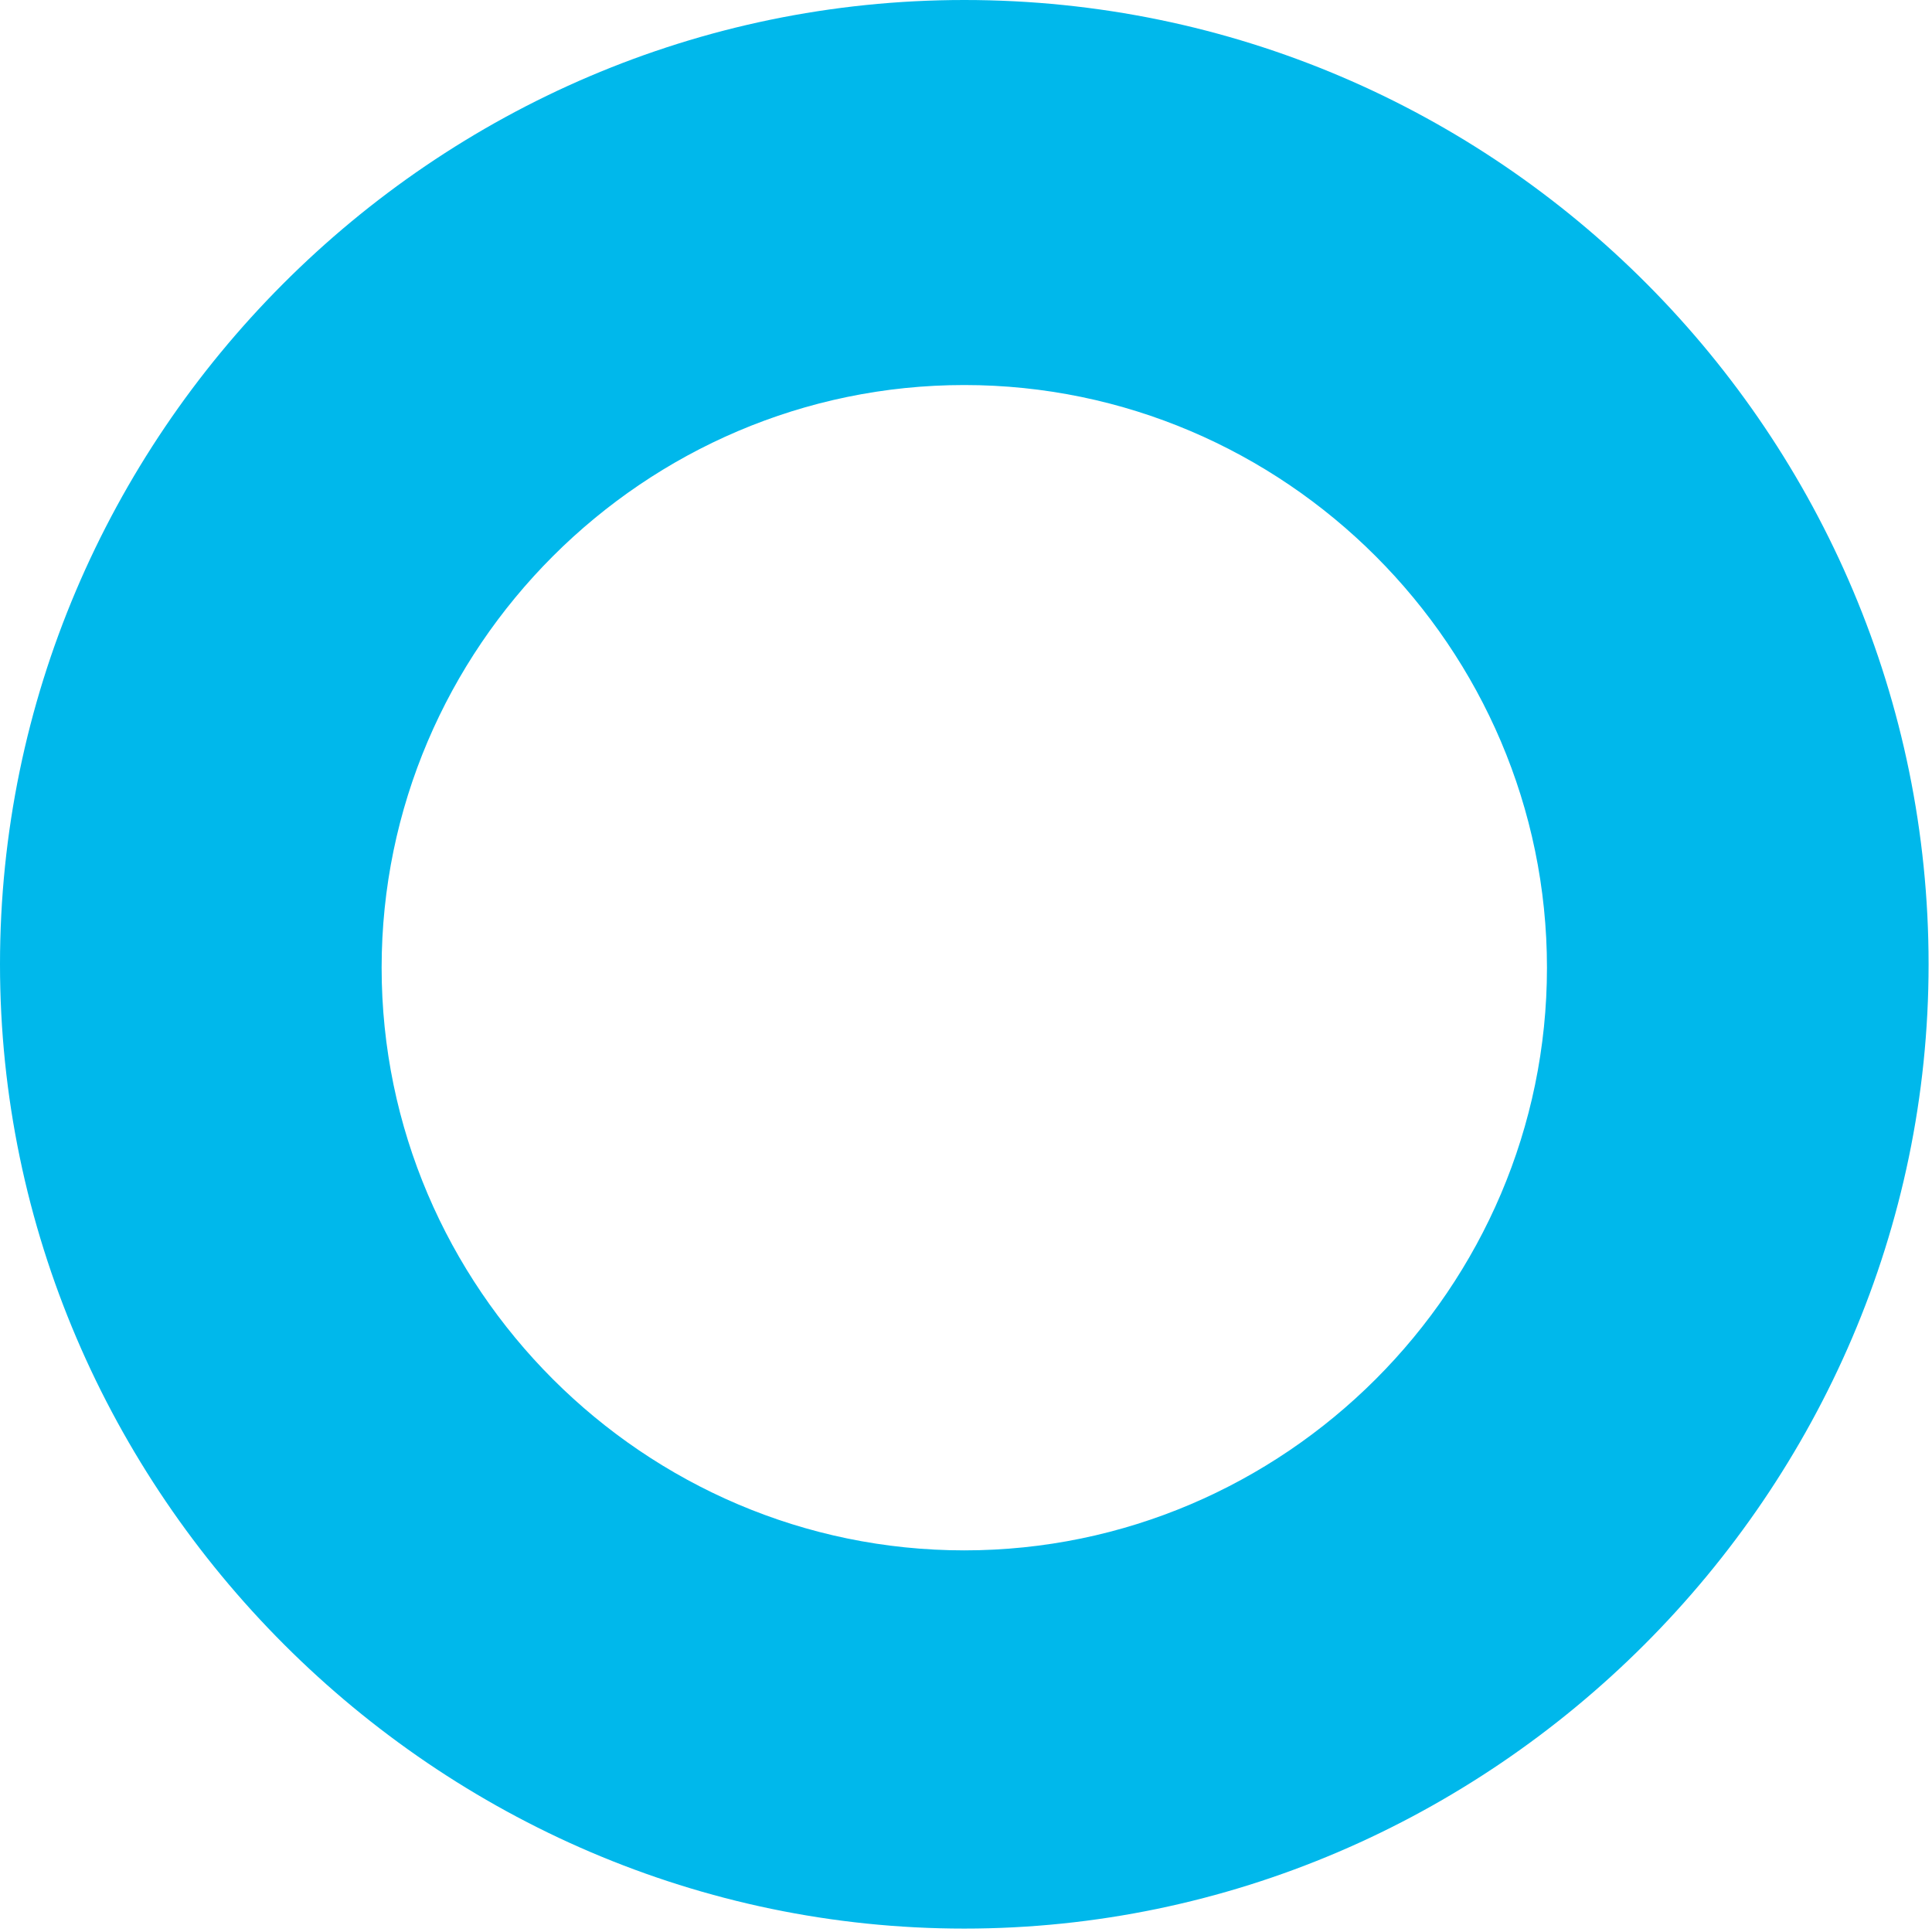
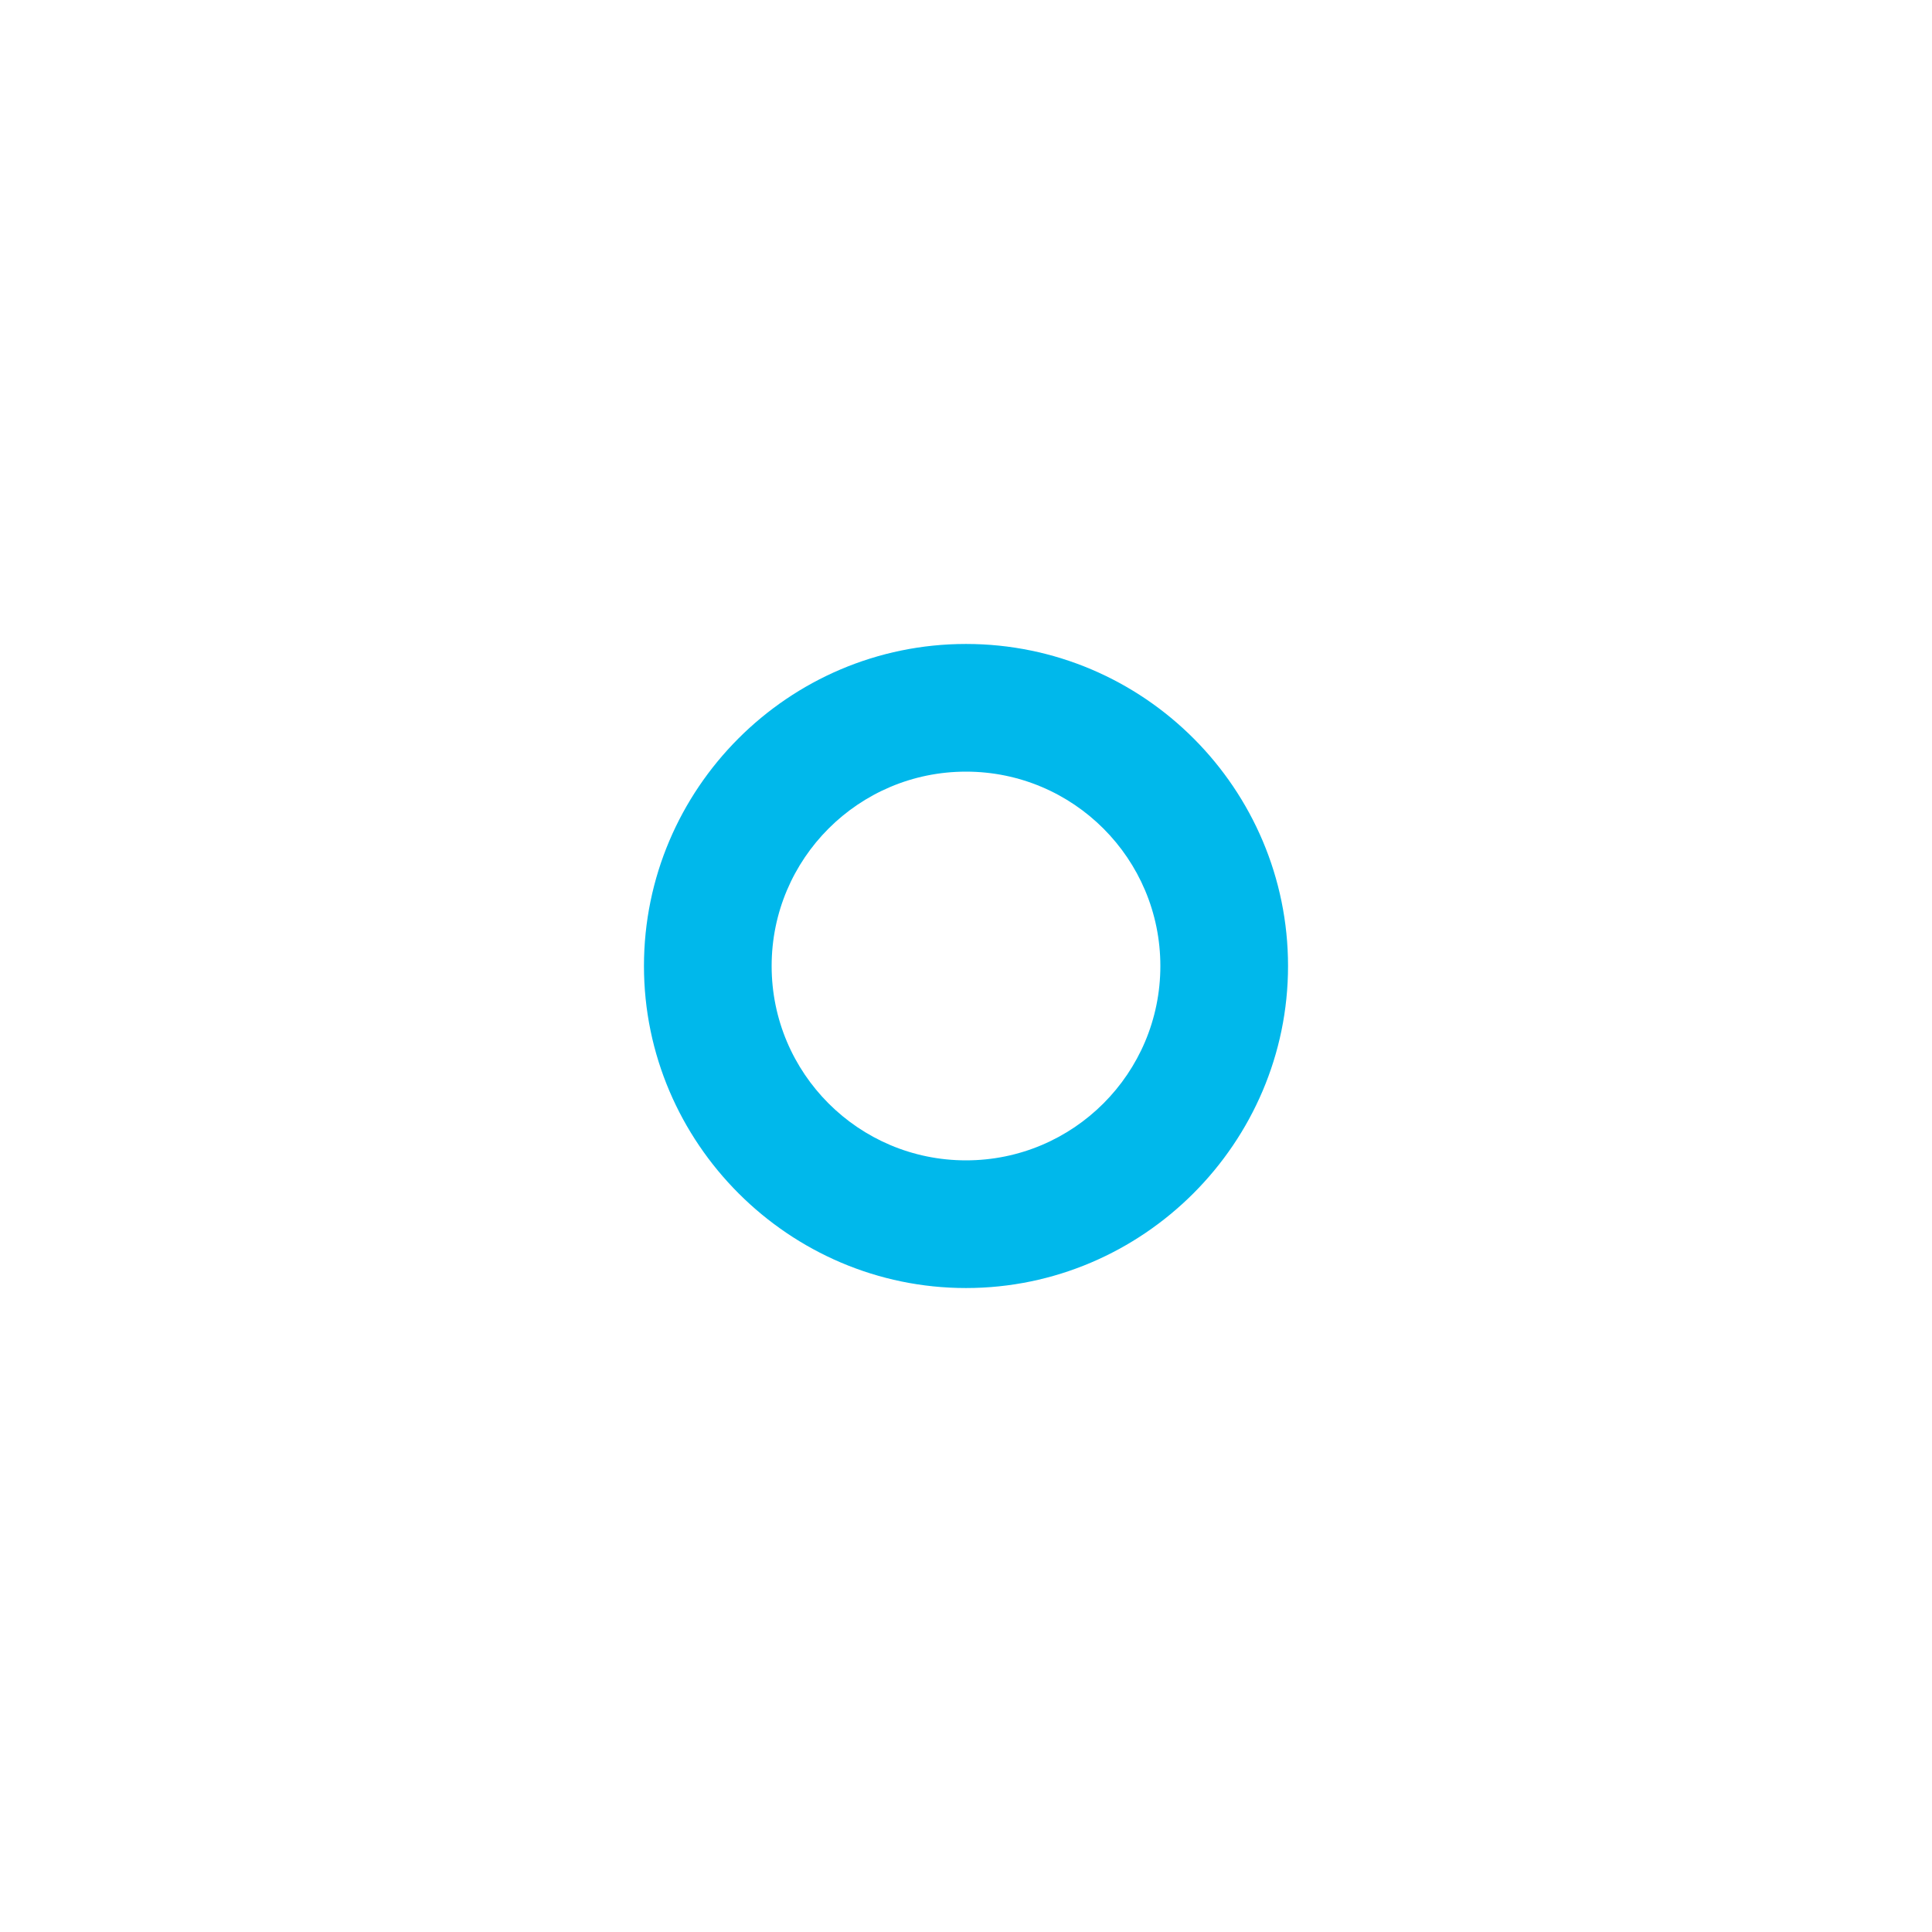
- <svg xmlns="http://www.w3.org/2000/svg" id="Layer_1" version="1.1" viewBox="0 0 56.7 56.7">
-   <defs>
-     <style>
-       .st0 {
-         fill: #00b8eb;
-       }
-     </style>
-   </defs>
-   <path class="st0" d="M28.3,0C12.7,0,0,12.8,0,28.3s12.8,28.3,28.3,28.3,28.3-12.8,28.3-28.3S44,0,28.3,0ZM28.3,45.5c-9.4,0-17.1-7.7-17.1-17.1s7.7-17.1,17.1-17.1,17.1,7.7,17.1,17.1-7.7,17.1-17.1,17.1Z" />
+ <svg xmlns="http://www.w3.org/2000/svg" id="Layer_1" data-name="Layer 1" viewBox="0 0 170.08 170.08">
+   <path d="M85.04,56.69c-15.66,0-28.35,12.77-28.35,28.35s12.77,28.35,28.35,28.35,28.35-12.77,28.35-28.35-12.68-28.35-28.35-28.35ZM85.04,102.15c-9.45,0-17.11-7.66-17.11-17.11s7.66-17.11,17.11-17.11,17.11,7.66,17.11,17.11-7.66,17.11-17.11,17.11Z" fill="#00b8eb" />
</svg>
